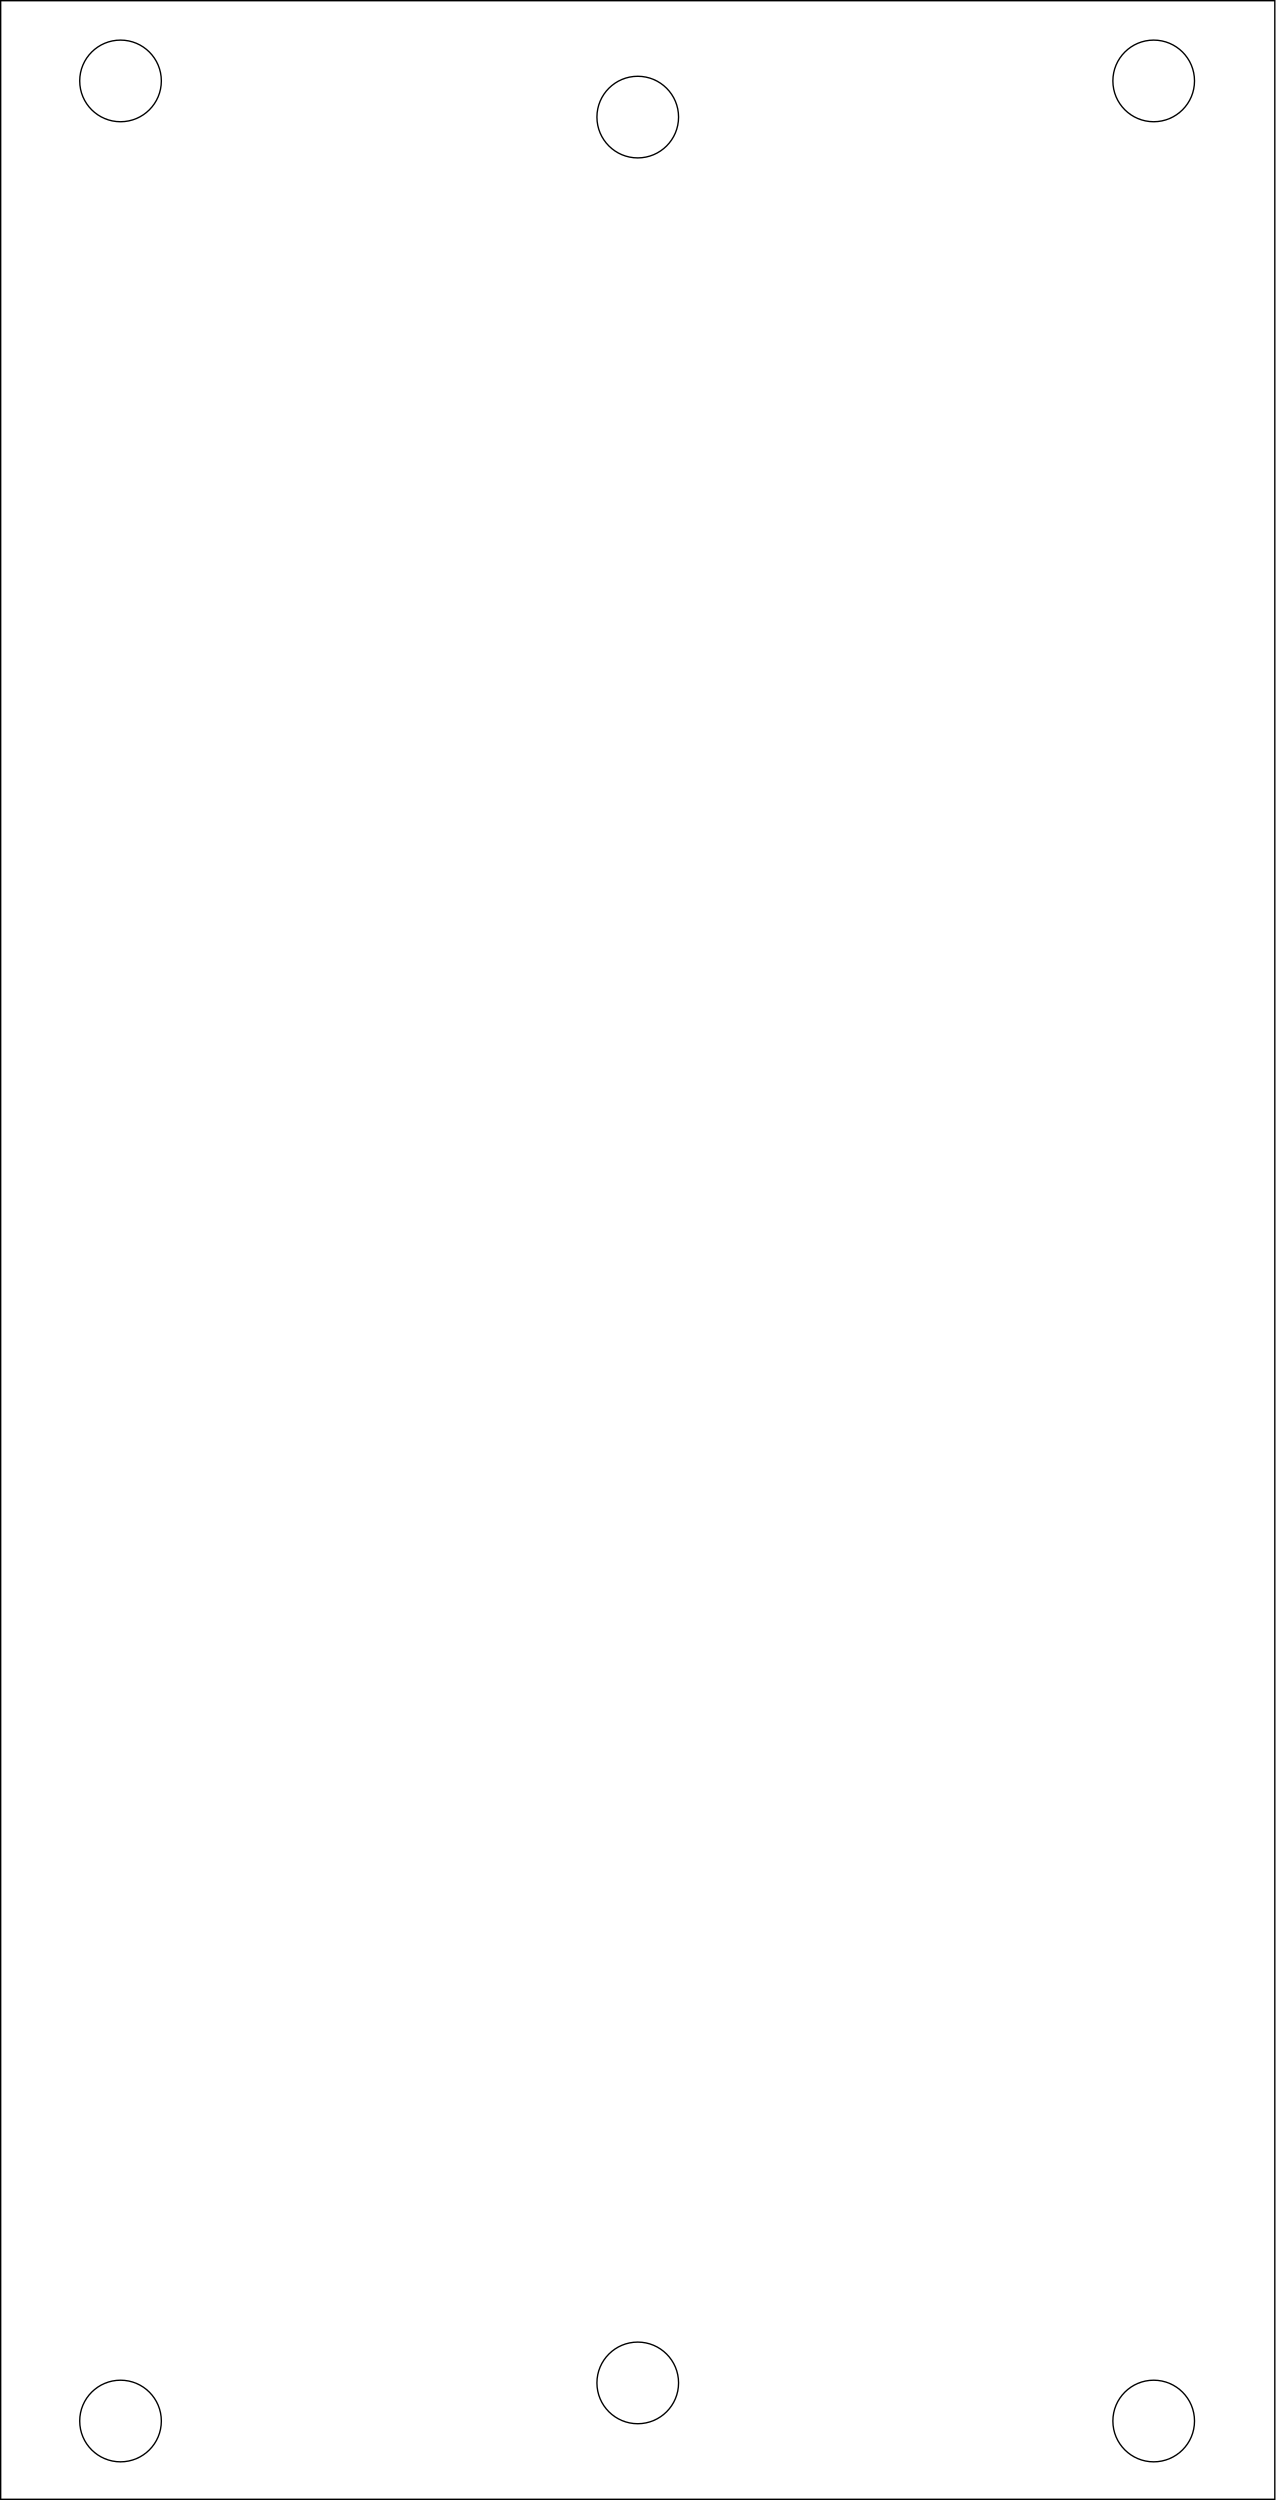
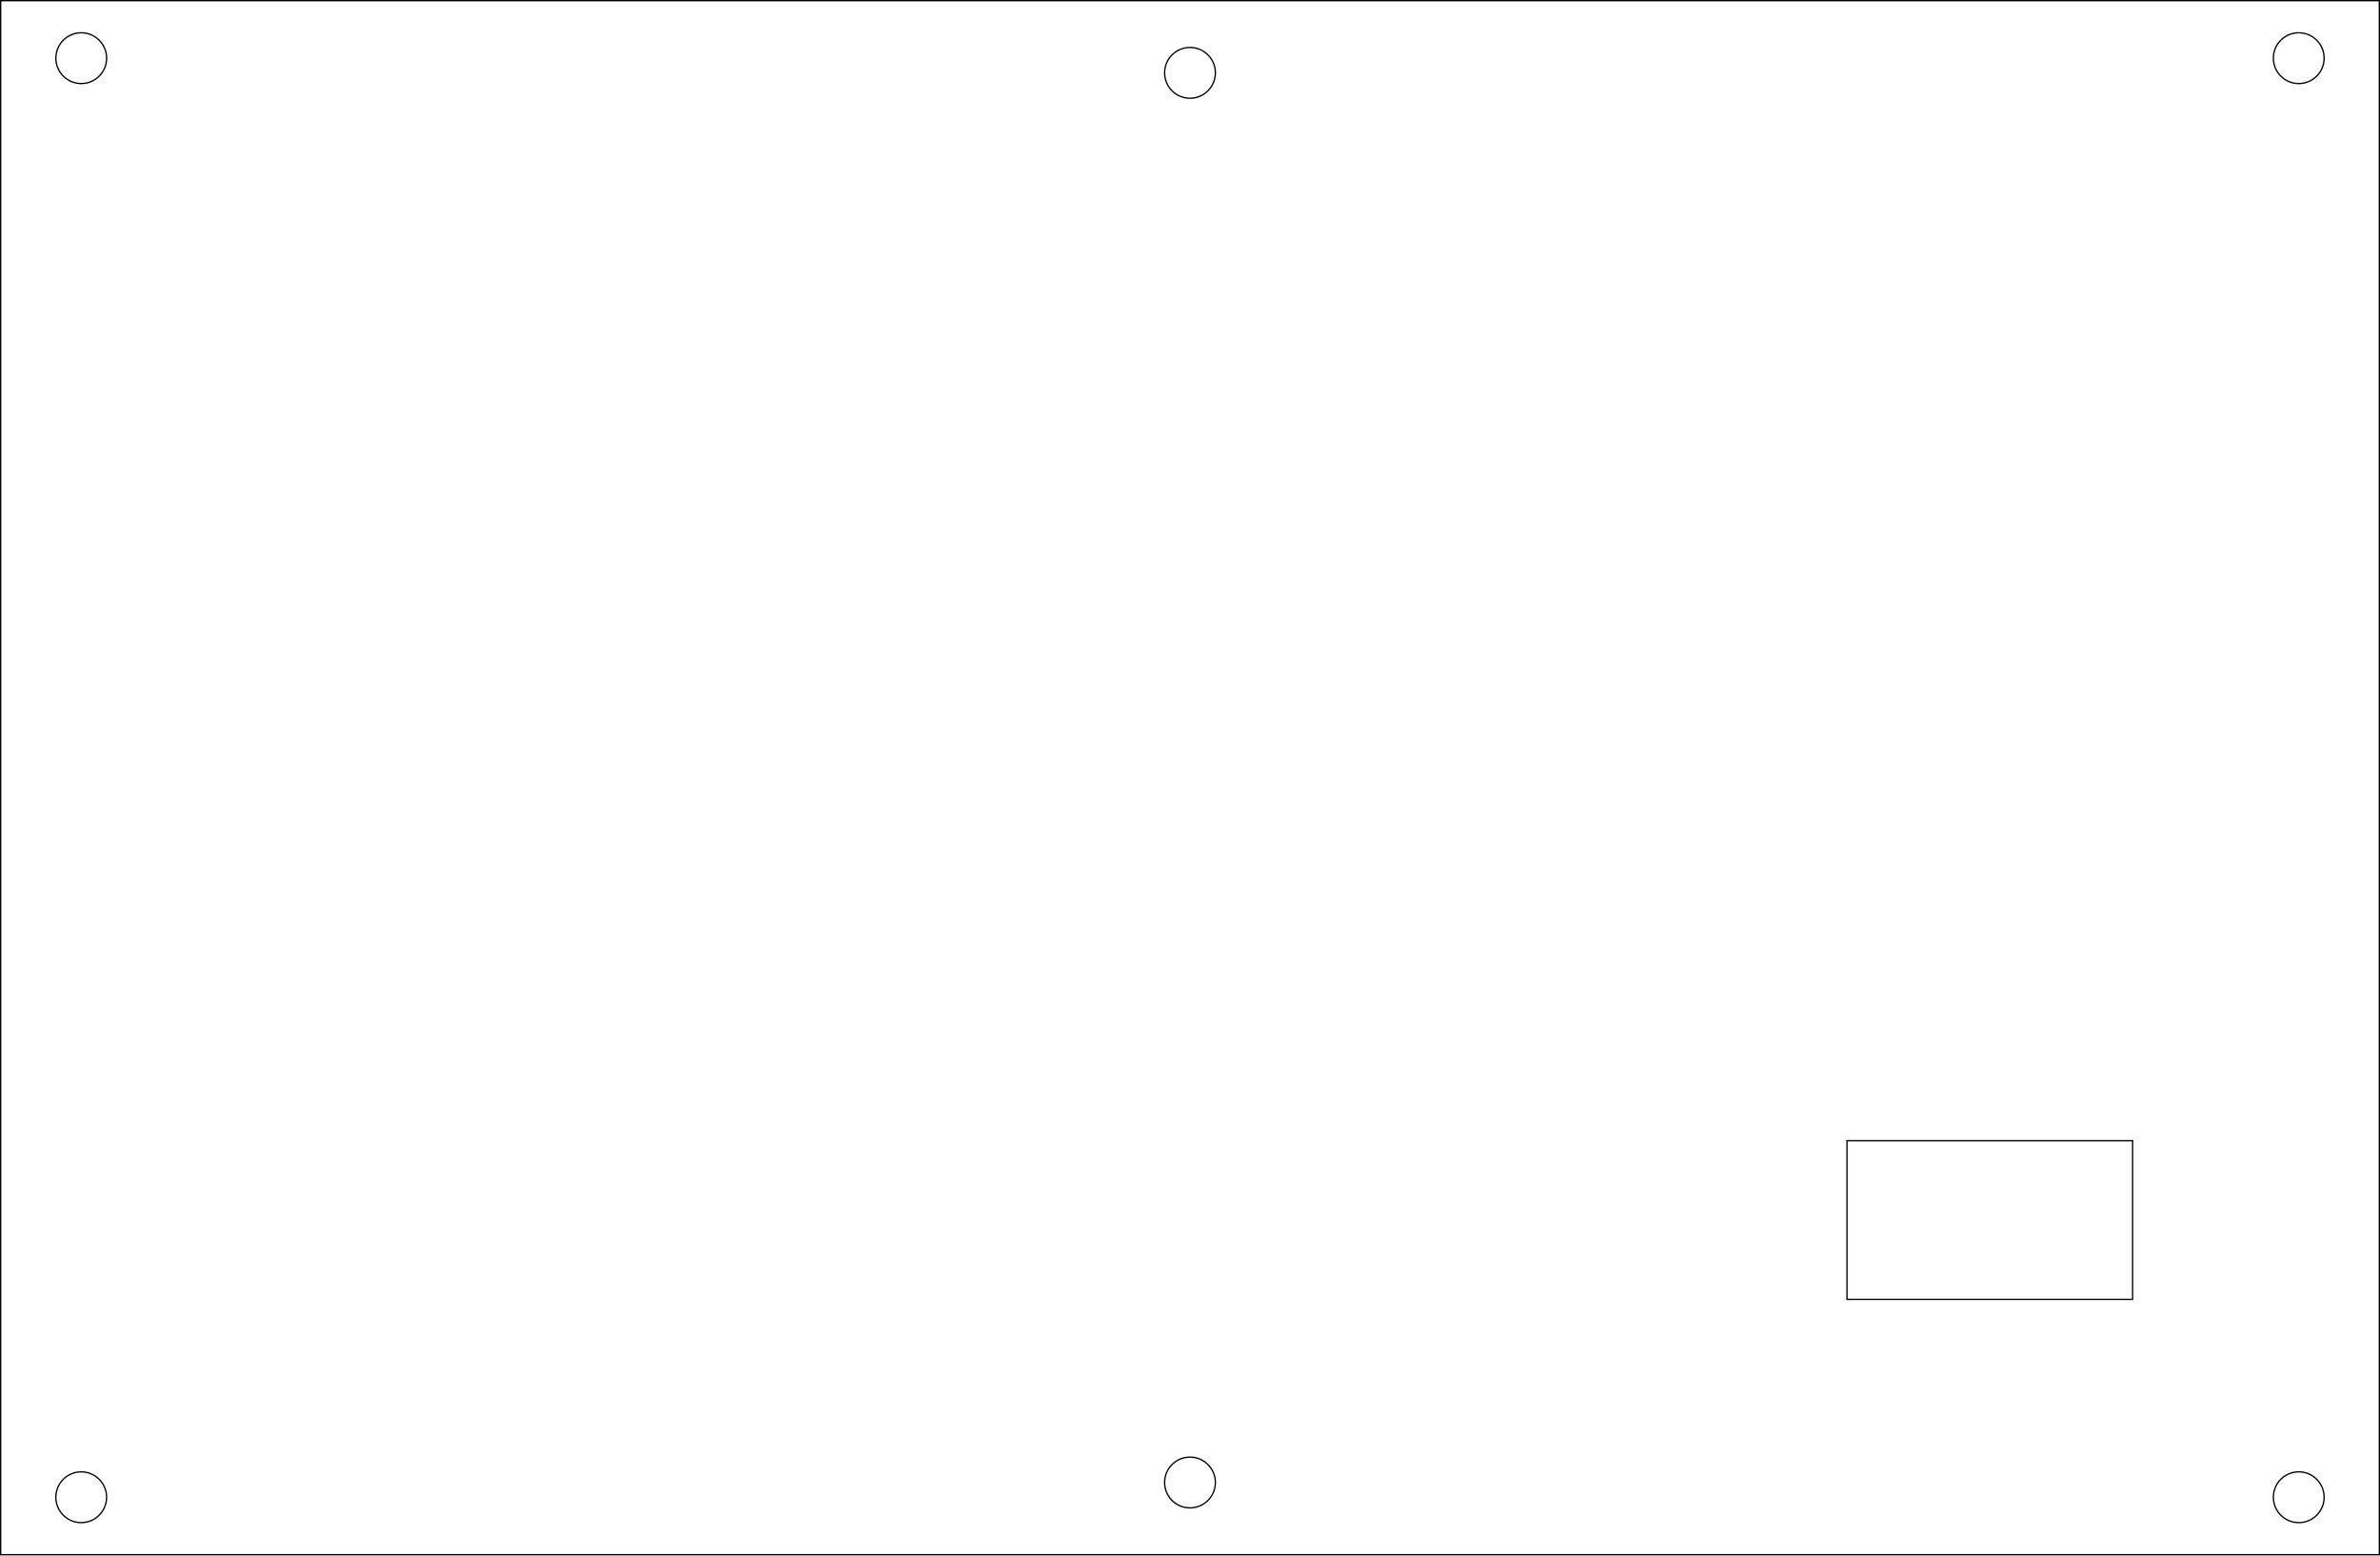
- <svg xmlns="http://www.w3.org/2000/svg" width="50mm" height="98mm" viewBox="0 0 50 98" version="1.1" id="svg27414">
-   <defs id="defs27411" />
-   <g id="layer1" transform="translate(-76.50633,-99.49991)">
-     <path id="rect11527-5" style="display:inline;fill:none;fill-opacity:1;stroke:#000000;stroke-width:0.054;stroke-linecap:round;stroke-miterlimit:4;stroke-dasharray:none" d="m 76.533,99.527 v 97.946 H 126.479 V 99.527 Z m 4.698,1.545 a 1.6,1.6 0 0 1 1.6,1.6 1.6,1.6 0 0 1 -1.6,1.6 1.6,1.6 0 0 1 -1.6,-1.6 1.6,1.6 0 0 1 1.6,-1.6 z m 40.5,0 a 1.6,1.6 0 0 1 1.6,1.6 1.6,1.6 0 0 1 -1.6,1.6 1.6,1.6 0 0 1 -1.6,-1.6 1.6,1.6 0 0 1 1.6,-1.6 z m -20.225,1.418 a 1.6,1.6 0 0 1 1.6,1.6 1.6,1.6 0 0 1 -1.6,1.6 1.6,1.6 0 0 1 -1.6,-1.6 1.6,1.6 0 0 1 1.6,-1.6 z m 0,88.82 a 1.6,1.6 0 0 1 1.6,1.6 1.6,1.6 0 0 1 -1.6,1.6 1.6,1.6 0 0 1 -1.6,-1.6 1.6,1.6 0 0 1 1.6,-1.6 z m -20.275,1.494 a 1.6,1.6 0 0 1 1.6,1.6 1.6,1.6 0 0 1 -1.6,1.6 1.6,1.6 0 0 1 -1.6,-1.6 1.6,1.6 0 0 1 1.6,-1.6 z m 40.5,0 a 1.6,1.6 0 0 1 1.6,1.6 1.6,1.6 0 0 1 -1.6,1.6 1.6,1.6 0 0 1 -1.6,-1.6 1.6,1.6 0 0 1 1.6,-1.6 z" />
+ <svg xmlns="http://www.w3.org/2000/svg" width="150mm" height="98mm" viewBox="0 0 150 98" version="1.1" id="svg20061">
+   <defs id="defs20058" />
+   <g id="layer1" transform="translate(-2.6276021e-4,-11.00011)">
+     <path id="rect11527-5" style="display:inline;fill:none;fill-opacity:1;stroke:#000000;stroke-width:0.083;stroke-linecap:round;stroke-miterlimit:4;stroke-dasharray:none" d="M 0.042,11.042 V 108.958 H 149.959 V 11.042 Z M 5.12,13.065 A 1.6,1.6 0 0 1 6.721,14.665 1.6,1.6 0 0 1 5.12,16.265 1.6,1.6 0 0 1 3.52,14.665 1.6,1.6 0 0 1 5.12,13.065 Z m 139.76,0 a 1.6,1.6 0 0 1 1.6,1.6 1.6,1.6 0 0 1 -1.6,1.6 1.6,1.6 0 0 1 -1.6,-1.6 1.6,1.6 0 0 1 1.6,-1.6 z m -69.88,0.925 a 1.6,1.6 0 0 1 1.6,1.6 1.6,1.6 0 0 1 -1.6,1.6 1.6,1.6 0 0 1 -1.6,-1.6 1.6,1.6 0 0 1 1.6,-1.6 z M 116.407,82.869 h 18 v 10 h -18 z m -41.407,19.94 a 1.6,1.6 0 0 1 1.6,1.6 1.6,1.6 0 0 1 -1.6,1.6 1.6,1.6 0 0 1 -1.6,-1.6 1.6,1.6 0 0 1 1.6,-1.6 z m -69.88,0.929 a 1.6,1.6 0 0 1 1.6,1.6 1.6,1.6 0 0 1 -1.6,1.6 1.6,1.6 0 0 1 -1.6,-1.6 1.6,1.6 0 0 1 1.6,-1.6 z m 139.76,0 a 1.6,1.6 0 0 1 1.6,1.6 1.6,1.6 0 0 1 -1.6,1.6 1.6,1.6 0 0 1 -1.6,-1.6 1.6,1.6 0 0 1 1.6,-1.6 z" />
  </g>
</svg>
